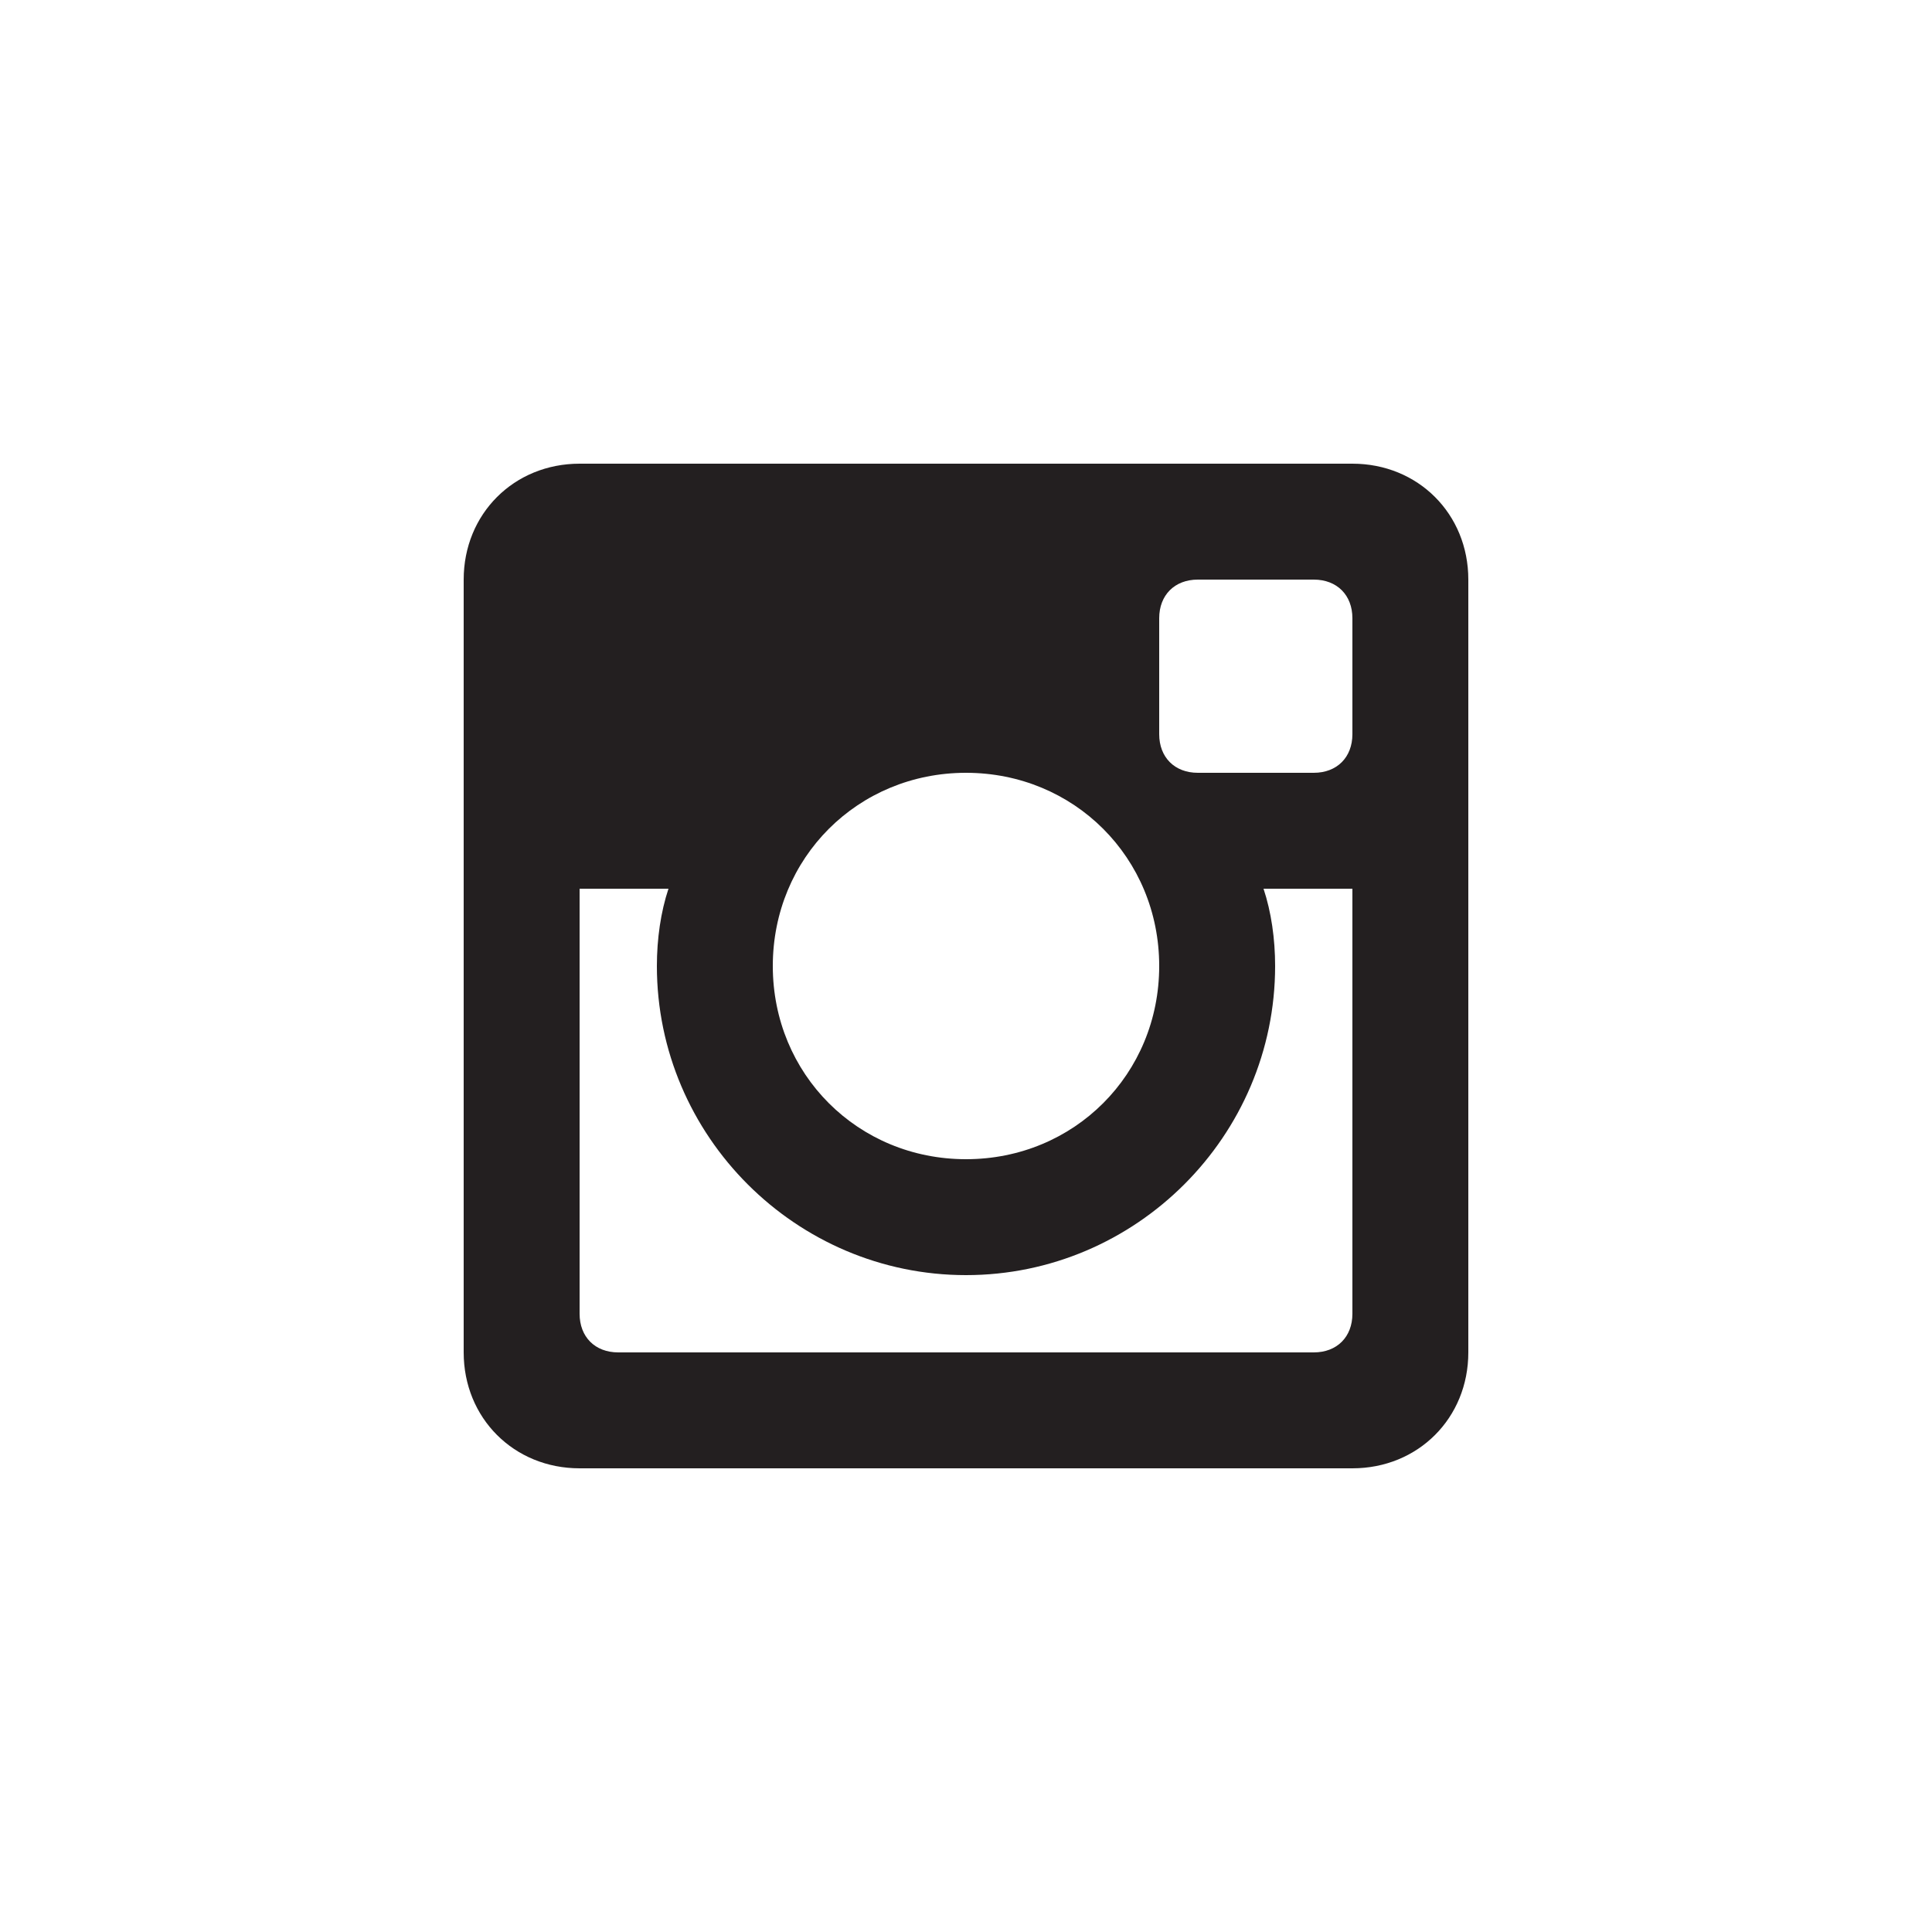
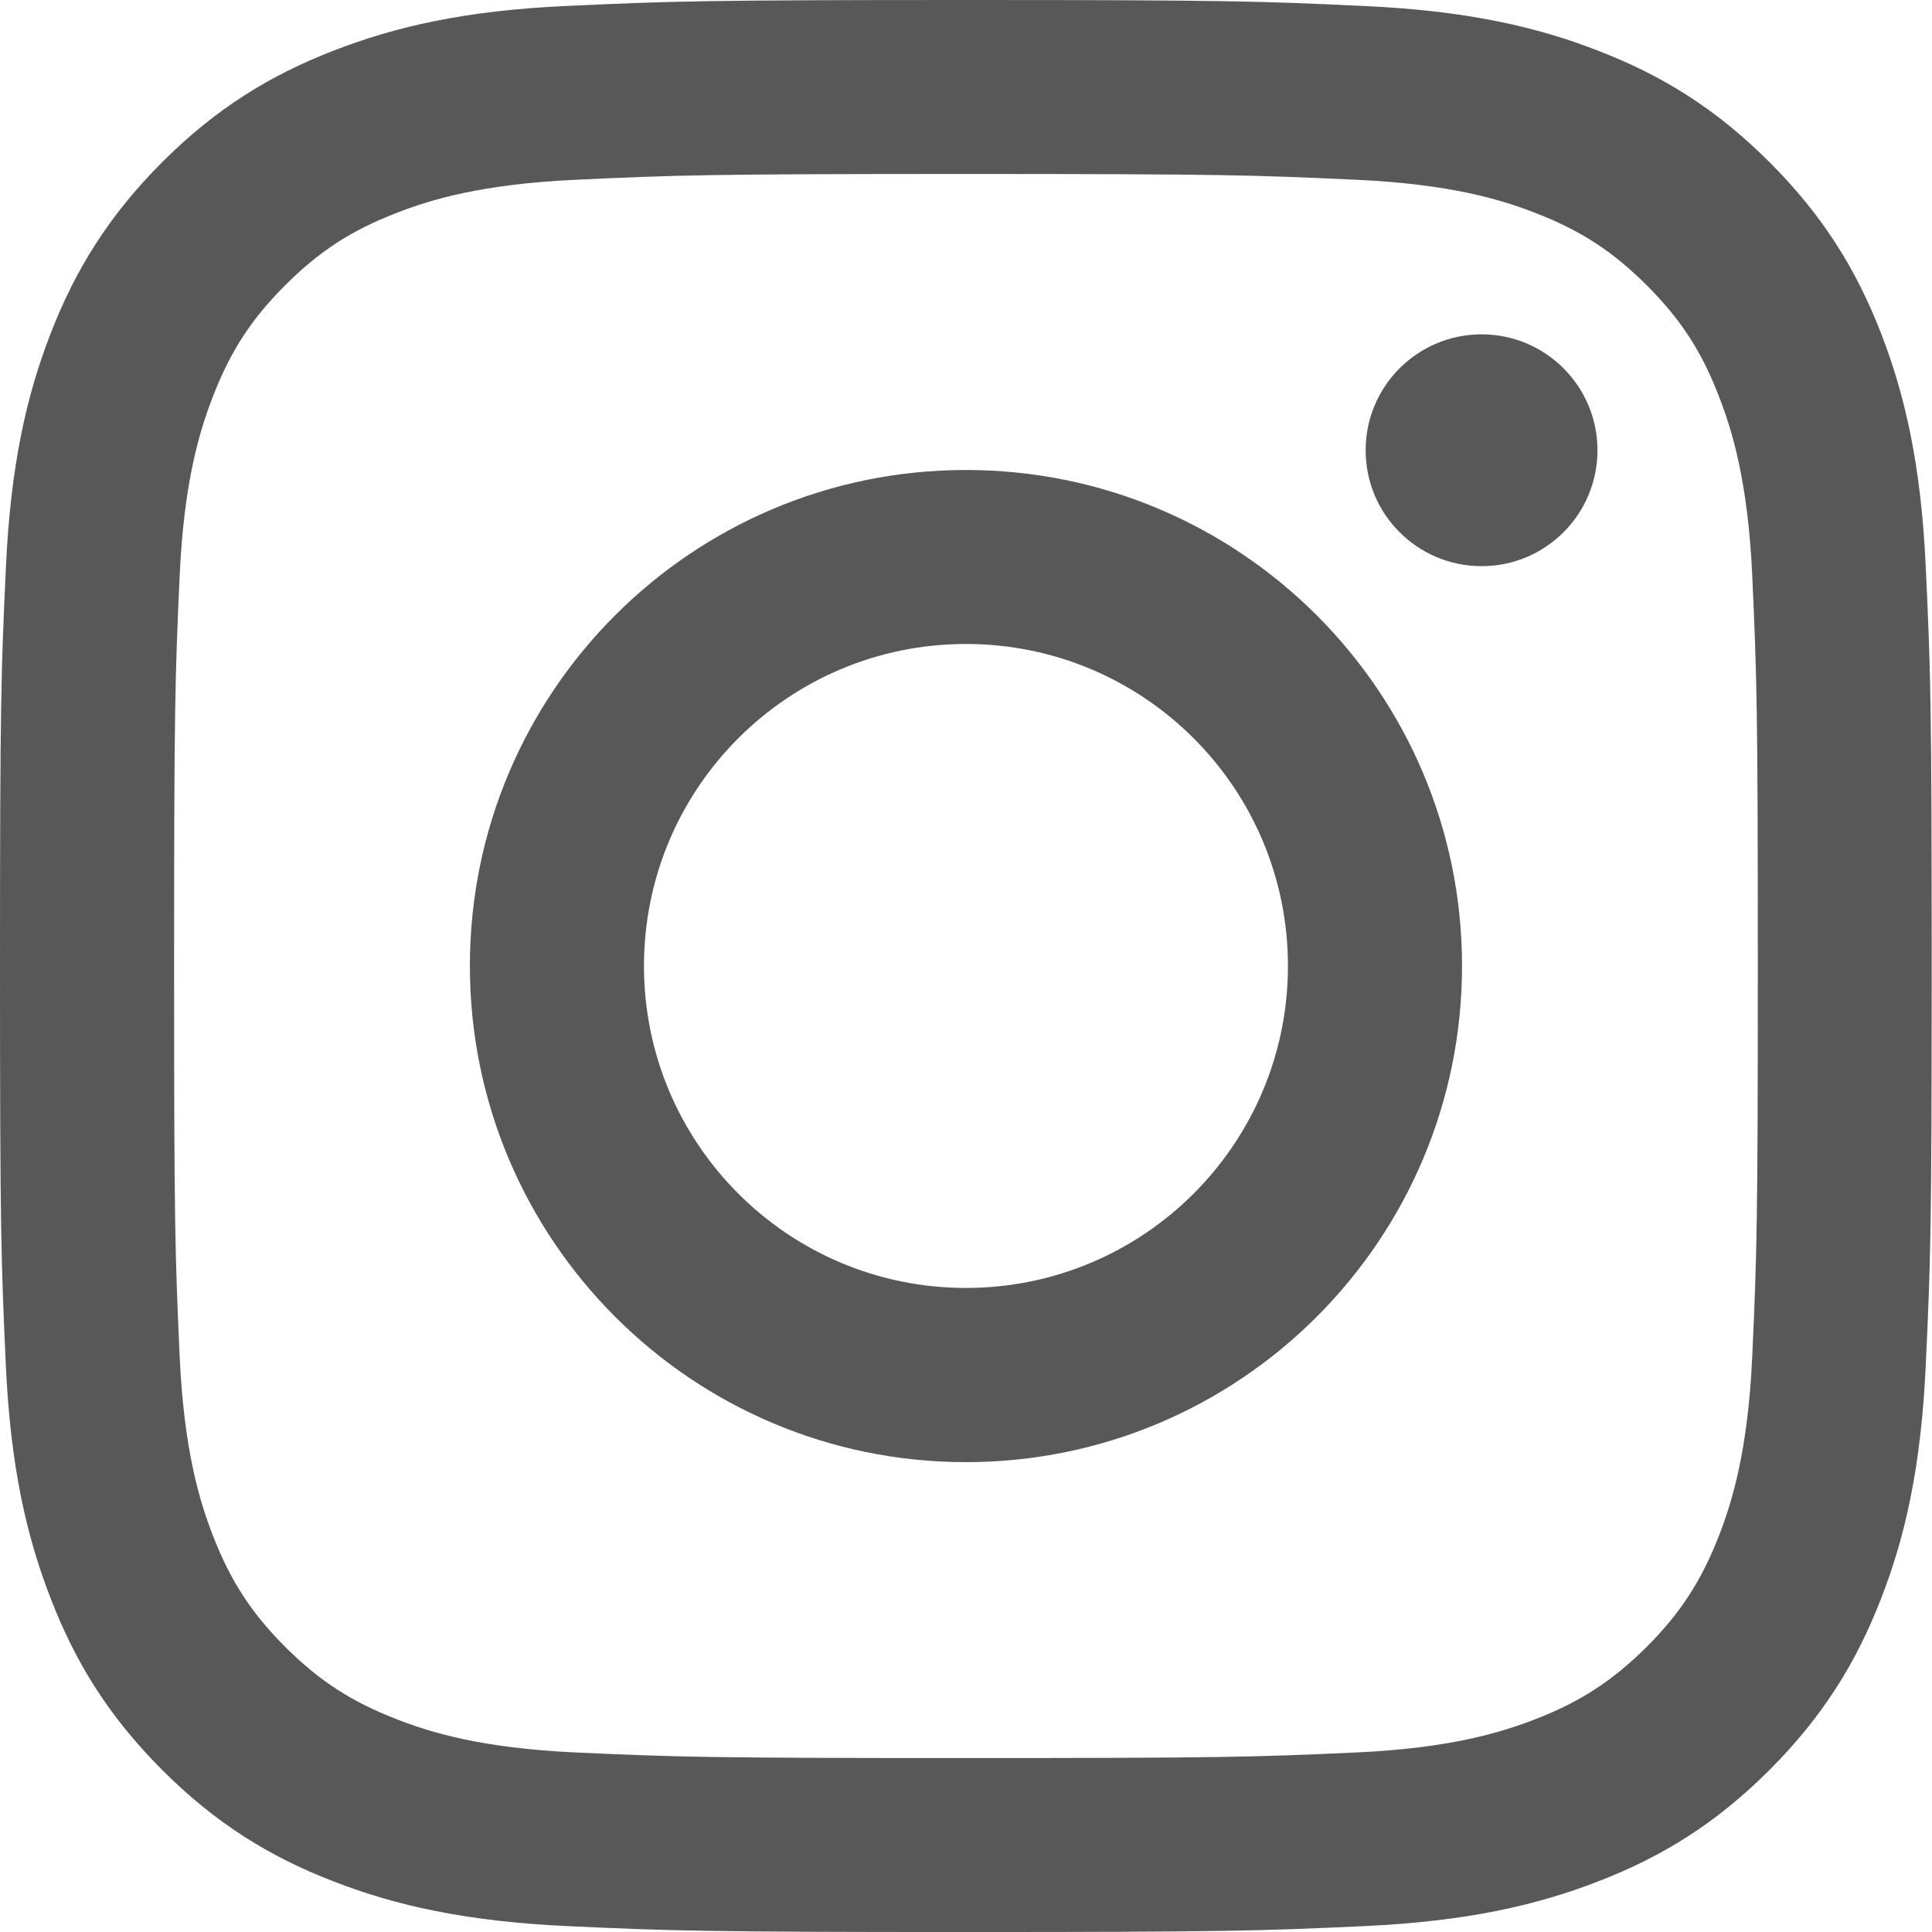
- <svg xmlns="http://www.w3.org/2000/svg" viewBox="0 0 50 50" enable-background="new 0 0 50 50">
-   <path fill-rule="evenodd" clip-rule="evenodd" fill="#231F20" d="M35 23h-2.3c.2.6.3 1.3.3 2 0 4.4-3.6 8-8 8s-8-3.6-8-8c0-.7.1-1.4.3-2H15v11c0 .6.4 1 1 1h18c.6 0 1-.4 1-1V23zm0-7c0-.6-.4-1-1-1h-3c-.6 0-1 .4-1 1v3c0 .6.4 1 1 1h3c.6 0 1-.4 1-1v-3zm-10 4c-2.8 0-5 2.2-5 5s2.2 5 5 5 5-2.2 5-5-2.2-5-5-5m10 18H15c-1.7 0-3-1.3-3-3V15c0-1.7 1.3-3 3-3h20c1.7 0 3 1.3 3 3v20c0 1.7-1.3 3-3 3" />
+ <svg xmlns="http://www.w3.org/2000/svg" id="svg2" version="1.1" xml:space="preserve" width="22.497" height="22.501" viewBox="0 0 22.497 22.501">
+   <defs id="defs6" />
+   <g id="g10" transform="matrix(1.25,0,0,-1.25,0,22.50125)">
+     <g id="g12">
+       <g id="g14">
+         <g id="g20">
+           <g id="g22">
+             <path d="m 9,18.001 c -2.443,0 -2.751,-0.011 -3.71,-0.055 l 0,0 C 4.332,17.904 3.678,17.751 3.105,17.528 l 0,0 C 2.513,17.298 2.012,16.99 1.511,16.49 l 0,0 C 1.012,15.99 0.703,15.488 0.473,14.897 l 0,0 C 0.25,14.324 0.098,13.669 0.055,12.712 l 0,0 C 0.01,11.751 0,11.445 0,9.001 l 0,0 C 0,6.557 0.01,6.25 0.054,5.29 l 0,0 C 0.097,4.332 0.25,3.678 0.473,3.106 l 0,0 C 0.702,2.514 1.01,2.012 1.51,1.511 l 0,0 c 0.5,-0.5 1.002,-0.809 1.594,-1.038 l 0,0 C 3.677,0.25 4.331,0.099 5.289,0.055 l 0,0 C 6.248,0.011 6.556,0 8.999,0 l 0,0 c 2.444,0 2.751,0.011 3.71,0.055 l 0,0 c 0.958,0.044 1.611,0.195 2.185,0.418 l 0,0 c 0.592,0.229 1.094,0.538 1.594,1.038 l 0,0 c 0.5,0.501 0.808,1.003 1.038,1.595 l 0,0 c 0.223,0.571 0.374,1.226 0.417,2.184 l 0,0 c 0.045,0.96 0.055,1.267 0.055,3.711 l 0,0 c 0,2.443 -0.01,2.75 -0.055,3.709 l 0,0 c -0.043,0.959 -0.195,1.613 -0.417,2.186 l 0,0 c -0.23,0.591 -0.538,1.093 -1.038,1.593 l 0,0 c -0.5,0.5 -1.002,0.809 -1.594,1.038 l 0,0 c -0.571,0.223 -1.227,0.375 -2.185,0.418 l 0,0 C 11.751,17.99 11.443,18.001 9,18.001 Z M 5.363,1.673 C 4.486,1.713 4.009,1.86 3.692,1.984 l 0,0 C 3.272,2.147 2.972,2.343 2.657,2.657 l 0,0 C 2.342,2.973 2.147,3.272 1.984,3.693 l 0,0 C 1.861,4.01 1.714,4.486 1.674,5.363 l 0,0 C 1.631,6.313 1.622,6.598 1.622,9.001 l 0,0 c 0,2.402 0.009,2.687 0.052,3.637 l 0,0 c 0.04,0.876 0.187,1.353 0.31,1.669 l 0,0 c 0.163,0.422 0.358,0.721 0.673,1.036 l 0,0 c 0.315,0.315 0.615,0.511 1.035,0.673 l 0,0 c 0.317,0.124 0.794,0.27 1.671,0.31 l 0,0 C 6.312,16.37 6.597,16.38 9,16.38 l 0,0 c 2.402,0 2.687,-0.01 3.637,-0.054 l 0,0 c 0.877,-0.04 1.354,-0.186 1.671,-0.31 l 0,0 c 0.421,-0.163 0.719,-0.358 1.035,-0.673 l 0,0 c 0.315,-0.315 0.511,-0.614 0.673,-1.036 l 0,0 c 0.123,-0.316 0.27,-0.793 0.31,-1.669 l 0,0 c 0.043,-0.95 0.052,-1.235 0.052,-3.637 l 0,0 c 0,-2.403 -0.009,-2.688 -0.052,-3.638 l 0,0 C 16.286,4.486 16.139,4.01 16.016,3.693 l 0,0 C 15.852,3.272 15.658,2.973 15.343,2.657 l 0,0 C 15.027,2.344 14.729,2.147 14.308,1.984 l 0,0 C 13.991,1.861 13.515,1.713 12.637,1.673 l 0,0 C 11.687,1.63 11.404,1.621 9,1.621 l 0,0 c -2.404,0 -2.688,0.009 -3.637,0.052 m 7.361,12.133 c 0,-0.598 0.484,-1.08 1.081,-1.08 l 0,0 c 0.595,0 1.079,0.482 1.079,1.08 l 0,0 c 0,0.596 -0.484,1.08 -1.079,1.08 l 0,0 c -0.597,0 -1.081,-0.483 -1.081,-1.08 M 4.378,9.001 C 4.378,6.448 6.447,4.378 9,4.378 l 0,0 c 2.552,0 4.622,2.07 4.622,4.623 l 0,0 c 0,2.552 -2.07,4.621 -4.622,4.621 l 0,0 c -2.553,0 -4.622,-2.069 -4.622,-4.621 m 1.622,0 c 0,1.657 1.343,3 3,3 l 0,0 c 1.657,0 3,-1.343 3,-3 l 0,0 c 0,-1.656 -1.343,-3 -3,-3 l 0,0 c -1.657,0 -3,1.344 -3,3" style="fill:#585858;stroke:none" id="path34" />
+           </g>
+         </g>
+       </g>
+     </g>
+   </g>
</svg>
